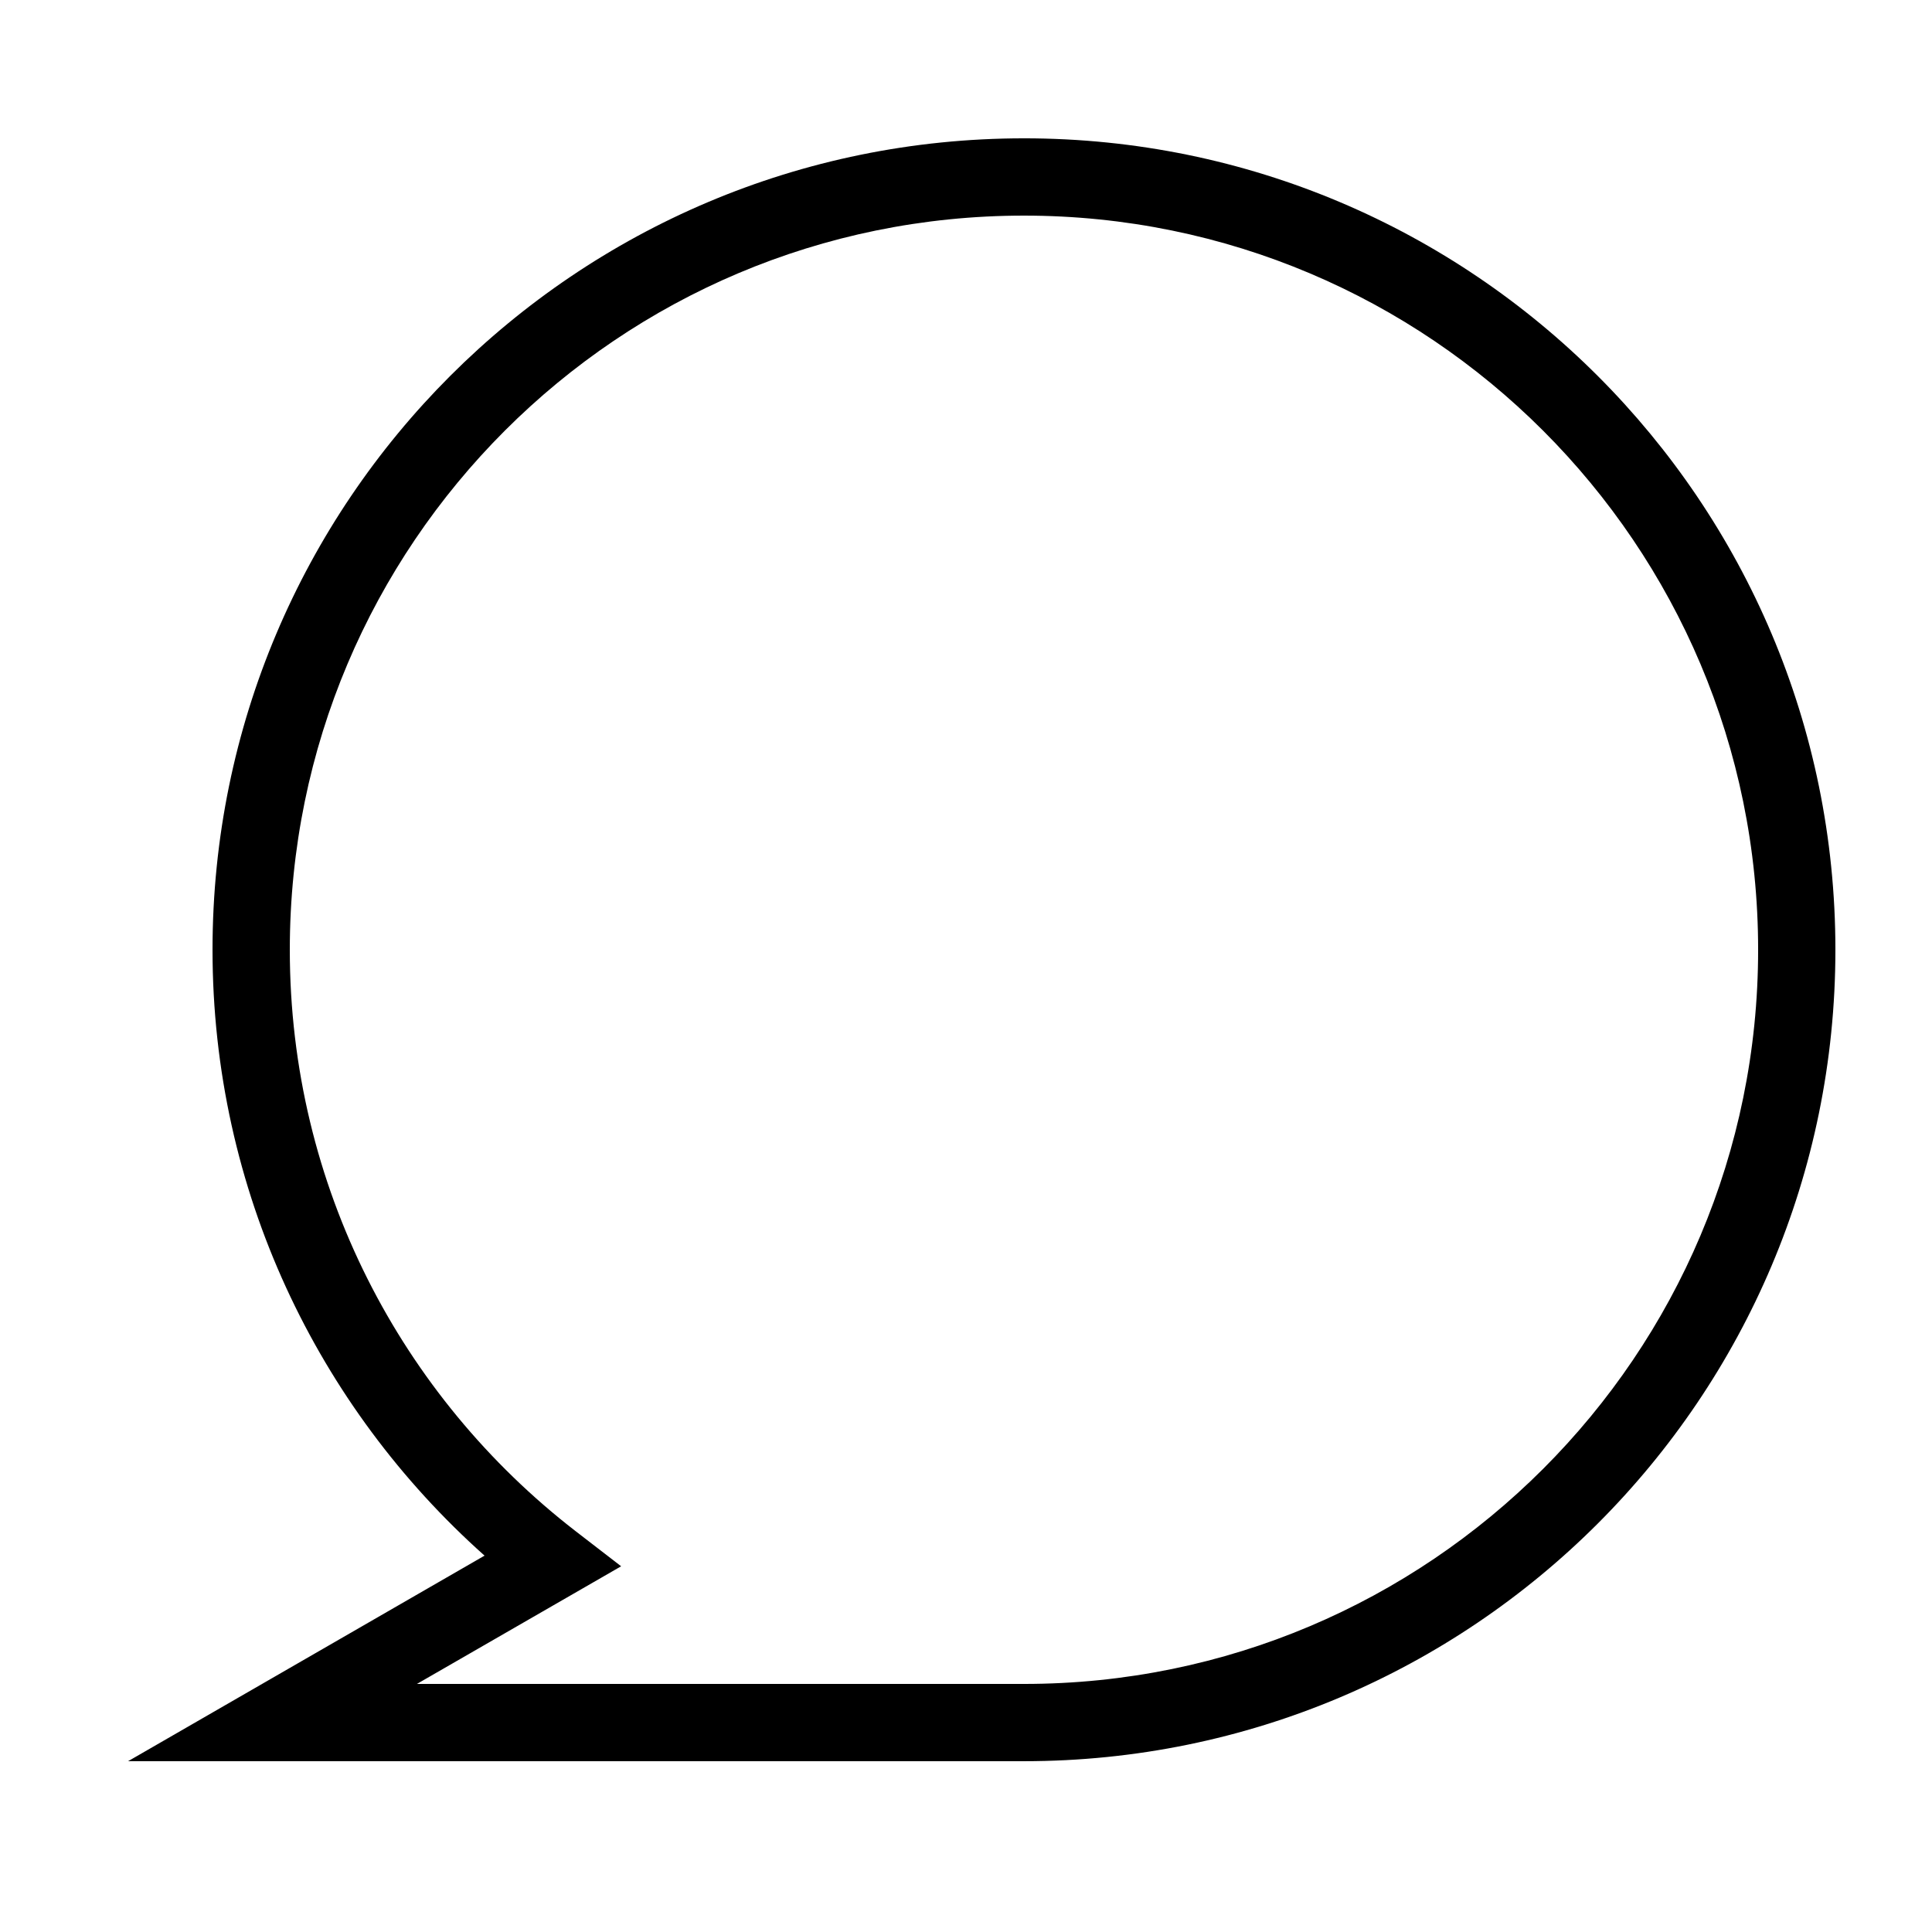
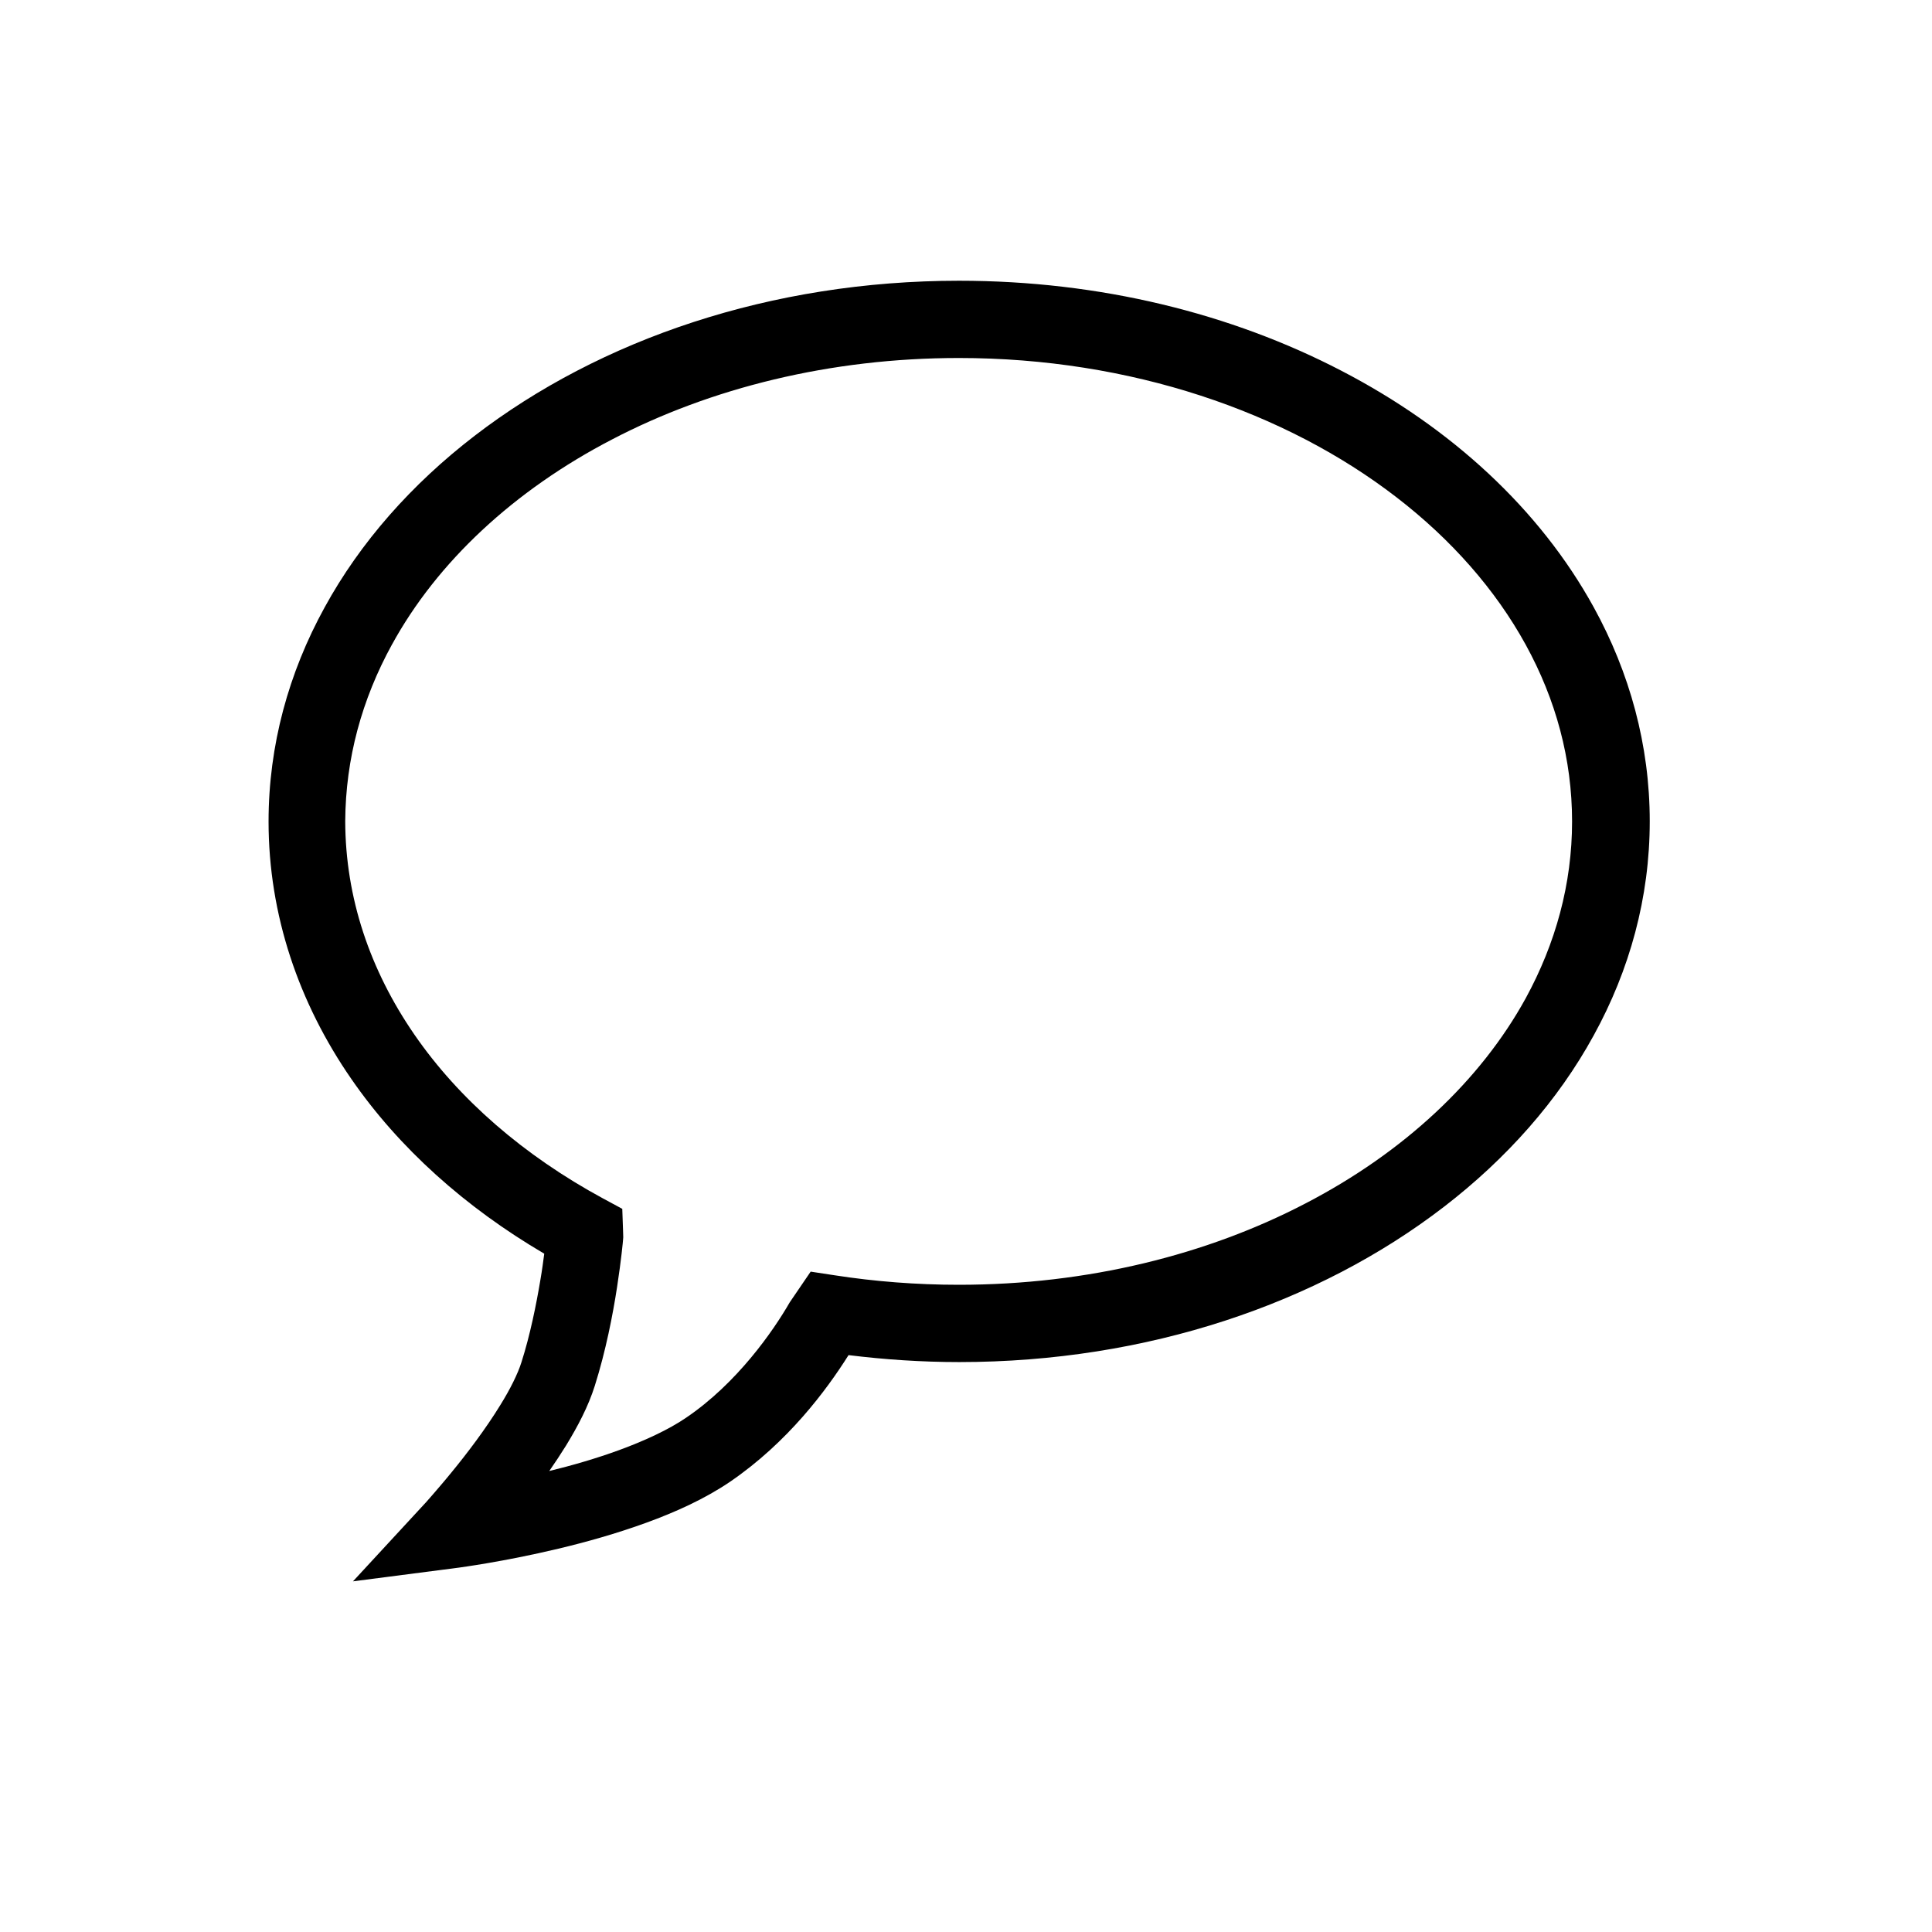
<svg xmlns="http://www.w3.org/2000/svg" version="1.1" width="256" height="256" viewBox="0 0 256 256">
  <g id="icomoon-ignore">
    <line stroke-width="1" x1="" y1="" x2="" y2="" stroke="#449FDB" opacity="" />
  </g>
-   <path d="M135.68 18.329c-59.392 0-107.52 48.128-107.52 107.52 0 31.923 13.952 60.595 36.045 80.281l-47.232 27.238h118.707c59.392 0 107.52-48.128 107.52-107.52s-48.128-107.52-107.52-107.52zM204.467 194.637c-17.613 17.613-41.907 28.493-68.787 28.493h-80.435l27.059-15.59-6.041-4.659c-23.040-17.817-37.862-45.671-37.862-77.031 0-26.88 10.88-51.175 28.493-68.787s41.907-28.493 68.787-28.493c26.88 0 51.174 10.88 68.787 28.493s28.493 41.907 28.493 68.787c0 26.88-10.88 51.175-28.493 68.787z" opacity="1" visibility="false" fill="#000000" />
+   <path d="M72.115 166.119c-0.128 0.973-0.281 2.15-0.512 3.482-0.537 3.226-1.357 7.296-2.509 10.905-0.461 1.485-1.485 3.559-2.79 5.657-1.945 3.174-4.455 6.477-6.477 8.935-0.998 1.229-1.895 2.253-2.509 2.97-0.307 0.358-0.563 0.64-0.717 0.819l-0.179 0.205-0.051 0.051-9.6 10.393 14.029-1.817c0.128-0.025 5.888-0.768 13.184-2.509 3.661-0.87 7.68-1.997 11.623-3.43s7.782-3.174 11.111-5.427c7.68-5.248 12.8-12.16 15.719-16.793 4.787 0.589 9.677 0.922 14.669 0.922 24.909 0 47.565-7.757 64.205-20.557 8.32-6.4 15.13-14.080 19.865-22.733 4.762-8.653 7.424-18.279 7.424-28.365s-2.662-19.712-7.424-28.365c-7.143-12.979-18.867-23.782-33.434-31.334-14.566-7.578-31.975-11.929-50.662-11.929-24.909 0-47.565 7.757-64.205 20.557-8.32 6.4-15.13 14.080-19.865 22.733-4.761 8.653-7.424 18.278-7.424 28.365 0 12.391 4.019 24.064 10.957 34.099 6.323 9.165 15.104 17.024 25.575 23.168zM51.943 85.401c5.965-10.906 16.154-20.429 29.184-27.187 13.005-6.784 28.851-10.777 45.926-10.777 22.784 0 43.315 7.142 57.959 18.432 7.322 5.632 13.159 12.288 17.152 19.558s6.144 15.155 6.144 23.424c0 8.269-2.176 16.154-6.144 23.424-5.99 10.905-16.154 20.429-29.184 27.187-13.005 6.784-28.851 10.778-45.927 10.778-5.632 0-11.136-0.435-16.435-1.255l-3.2-0.487-2.688 3.942-0.103 0.154c-2.15 3.738-6.963 10.701-13.747 15.283-2.253 1.536-5.427 3.021-8.858 4.275-3.021 1.101-6.195 2.023-9.242 2.765 0.768-1.101 1.51-2.227 2.227-3.379 1.561-2.56 2.944-5.171 3.814-7.936 1.459-4.633 2.381-9.395 2.944-13.056s0.793-6.195 0.793-6.272l0.025-0.333-0.025-0.845-0.103-2.918-2.56-1.382c-10.496-5.683-19.097-13.159-24.986-21.709s-9.139-18.125-9.165-28.288c0.051-8.269 2.202-16.128 6.195-23.398z" opacity="1" visibility="false" fill="#000000" />
</svg>
